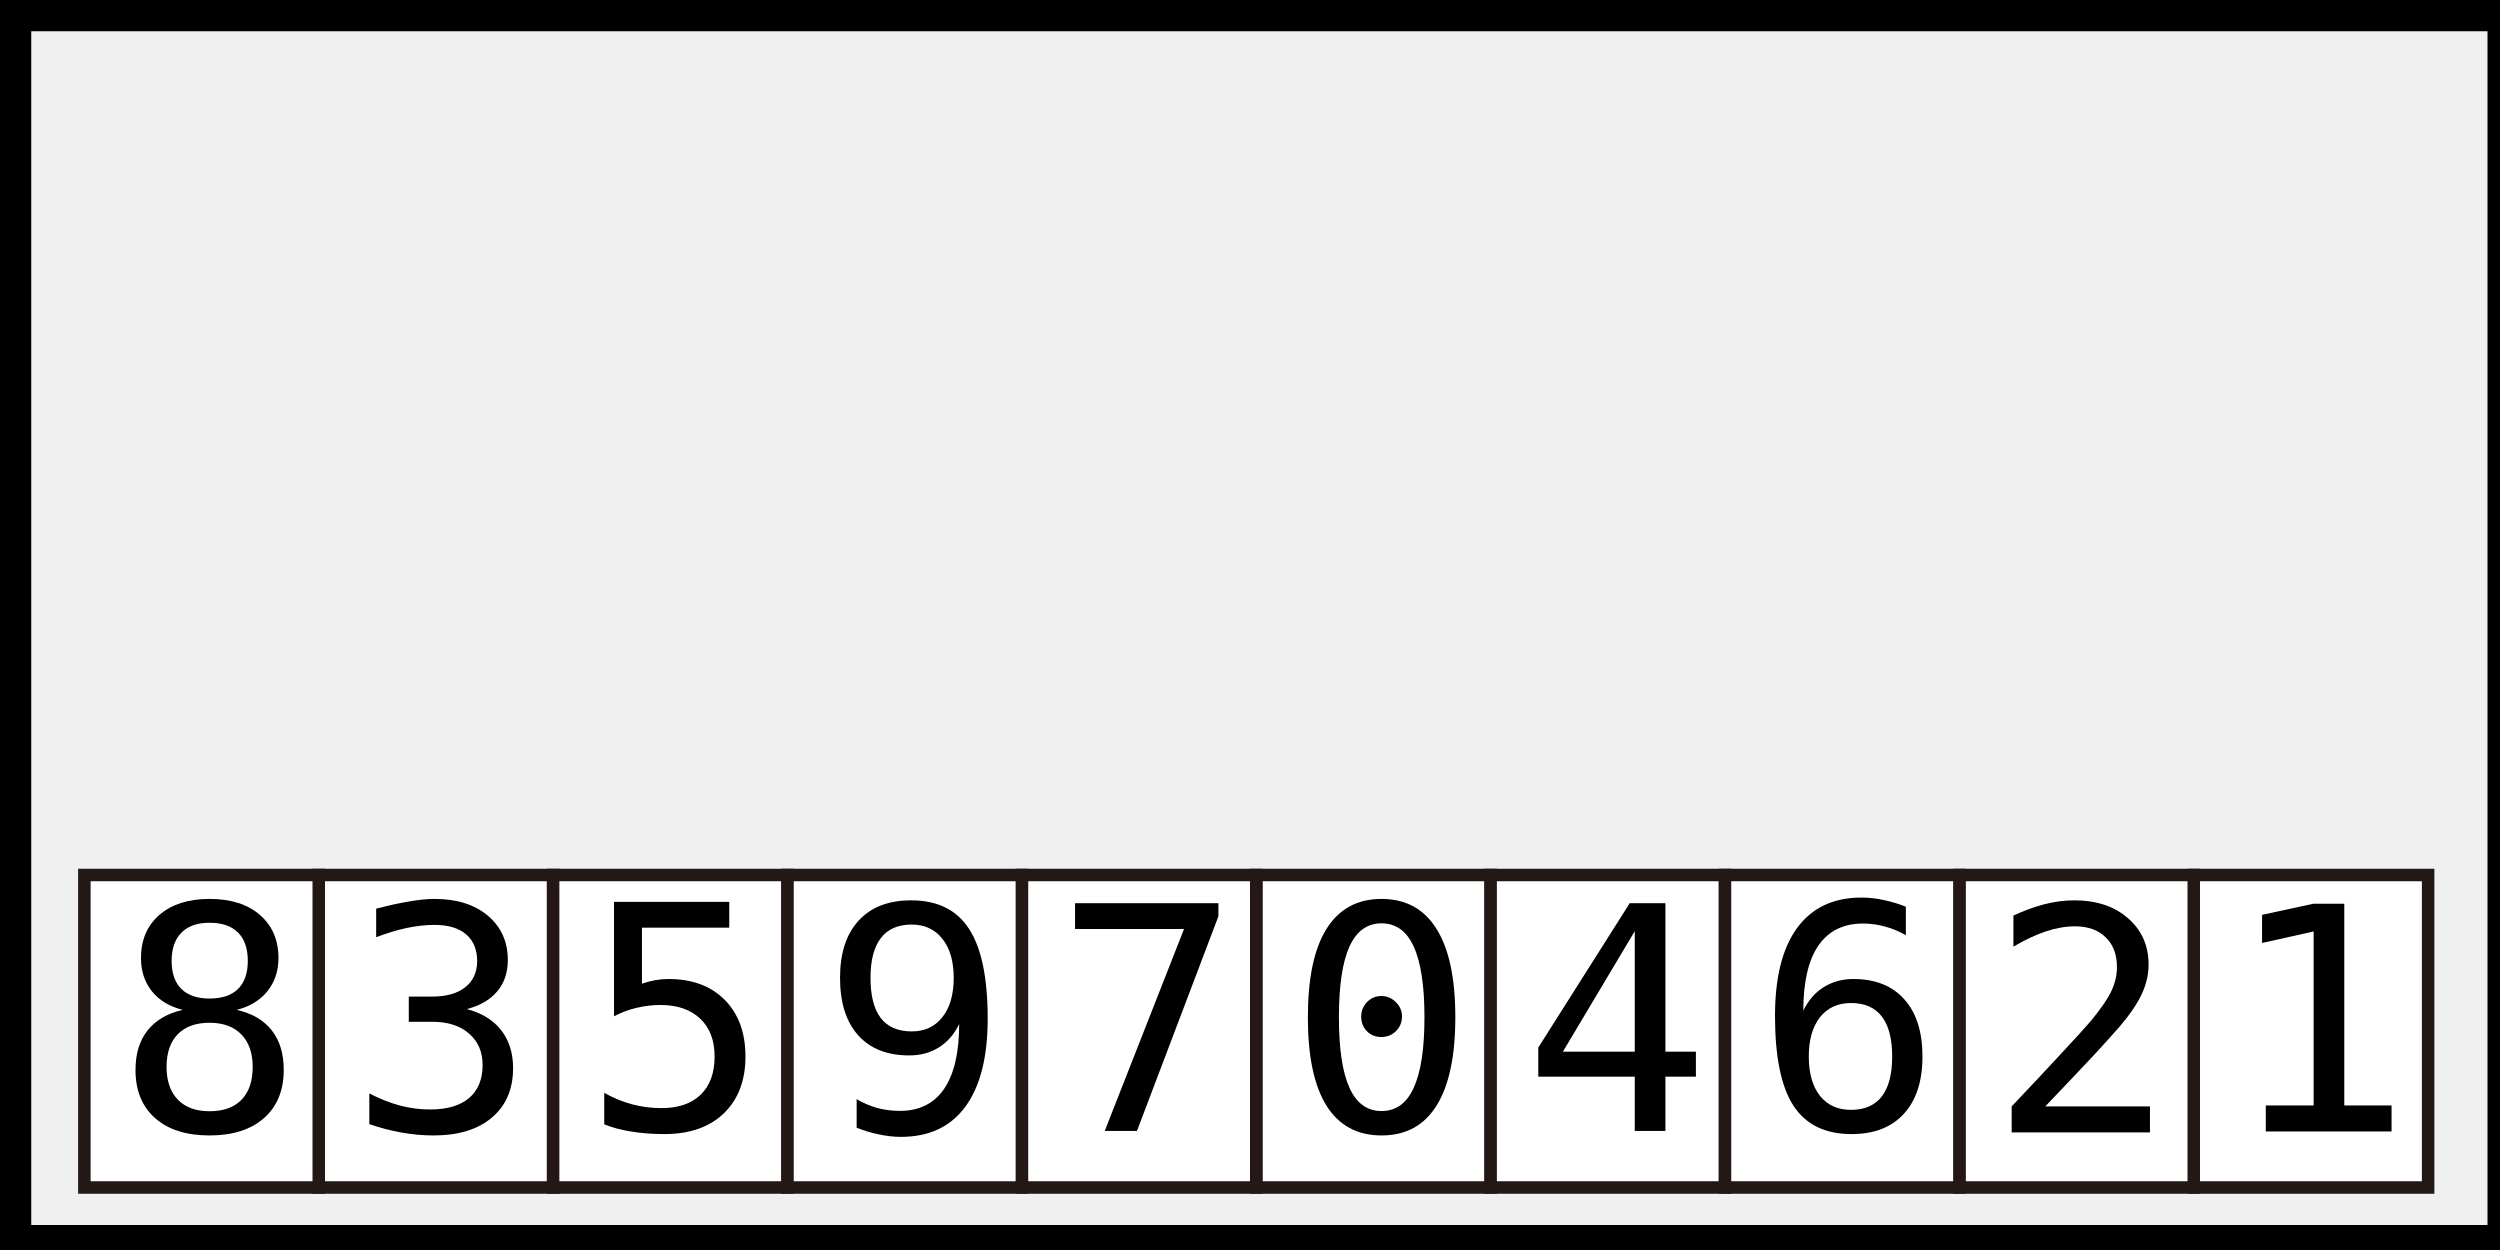
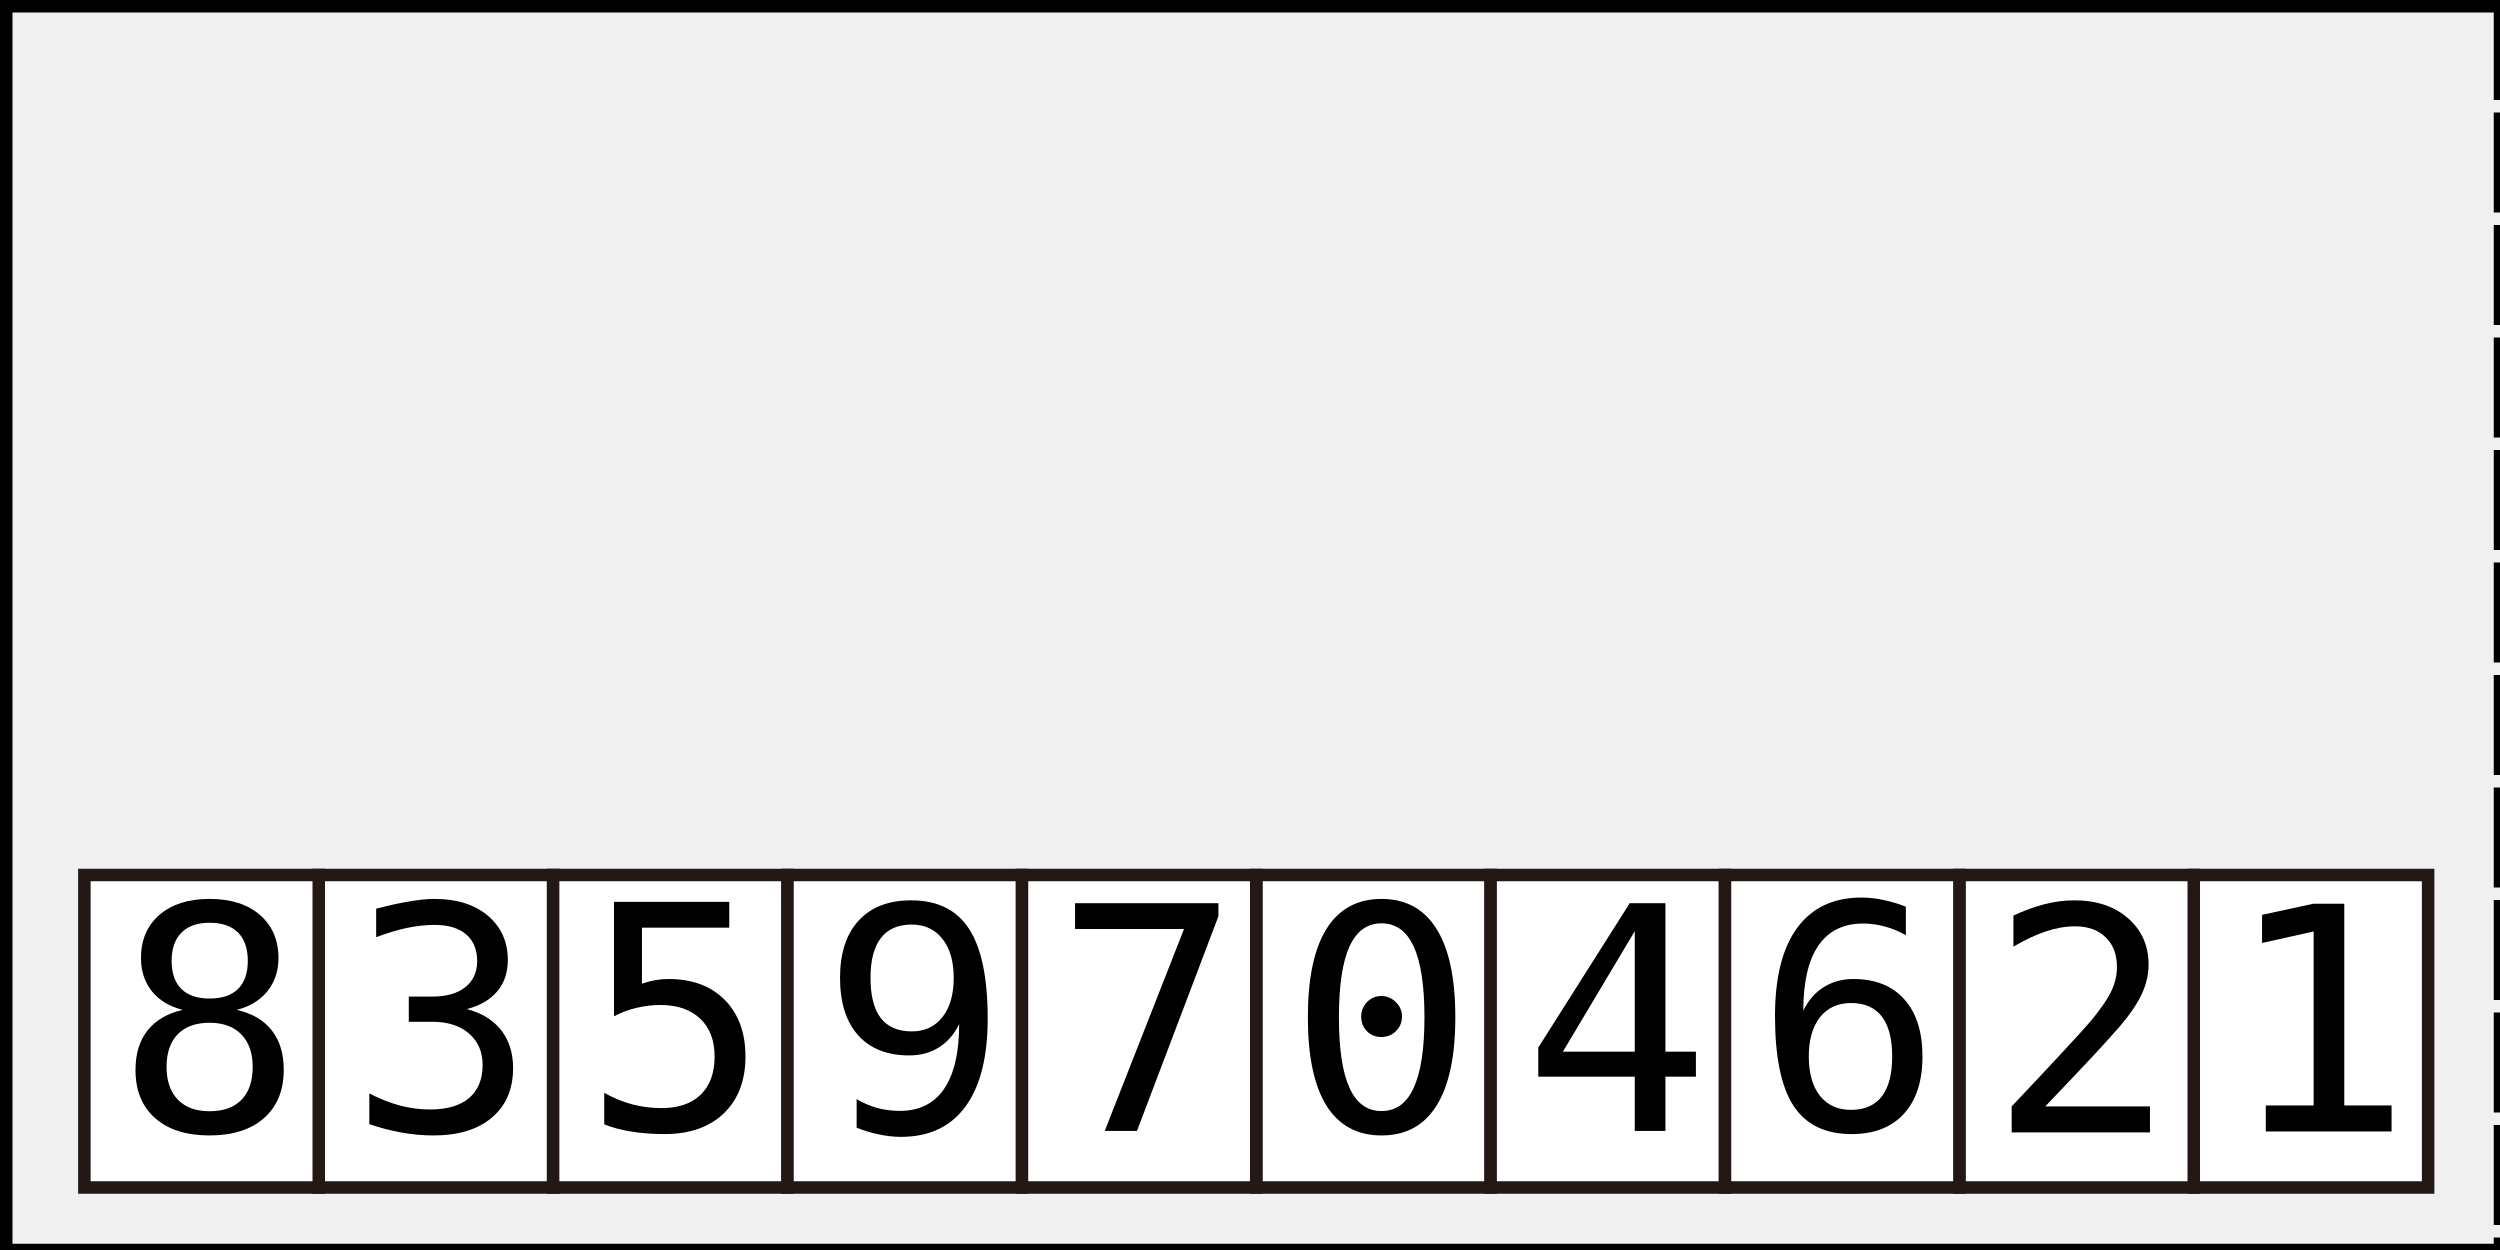
<svg xmlns="http://www.w3.org/2000/svg" width="200" height="100" viewBox="0 0 200 100" version="1.1" id="svg5" xml:space="preserve">
  <defs id="defs2">
+     <marker style="overflow:visible" id="Arrow1" refX="0" refY="0" orient="auto-start-reverse" markerWidth="4.061" markerHeight="6.707" viewBox="0 0 4.061 6.707" preserveAspectRatio="xMidYMid">
+       <path style="fill:none;stroke:context-stroke;stroke-width:1;stroke-linecap:butt" d="M 3,-3 0,0 3,3" id="path5057" transform="rotate(180,0.125,0)" />
+     </marker>
    <linearGradient id="linearGradient1101">
      <stop style="stop-color:#000000;stop-opacity:1;" offset="0" id="stop1099" />
    </linearGradient>
  </defs>
  <g id="0" data-name="0" transform="translate(100.5,70)">
    <rect id="rect0-1" width="18.75" height="25" x="0" y="0" style="fill:#ffffff;stroke:#231815;stroke-miterlimit:10" />
    <text id="text0-1" x="2.502" y="20.477" style="font-size:25px;font-family:Consolas">0</text>
  </g>
  <g id="1" data-name="1" transform="translate(175.5,70)">
    <rect id="rect1-1" width="18.75" height="25" x="0" y="0" style="fill:#ffffff;stroke:#231815;stroke-miterlimit:10" />
    <text id="text1-1" x="2.466" y="20.514" style="font-size:25px;font-family:Consolas">1</text>
  </g>
  <g id="2" data-name="2" transform="translate(156.75,70)">
    <rect id="rect2-1" width="18.75" height="25" x="0" y="0" style="fill:#ffffff;stroke:#231815;stroke-miterlimit:10" />
    <text id="text2-1" x="2.325" y="20.587" style="font-size:25px;font-family:Consolas">2</text>
  </g>
  <g id="3" data-name="3" transform="translate(25.5,70)">
    <rect id="rect3-1" width="18.75" height="25" x="0" y="0" style="fill:#ffffff;stroke:#231815;stroke-miterlimit:10" />
    <text id="text3-1" x="2.374" y="20.477" style="font-size:25px;font-family:Consolas">3</text>
  </g>
  <g id="4" data-name="4" transform="translate(119.25,70)">
    <rect id="rect4-1" width="18.75" height="25" x="0" y="0" style="fill:#ffffff;stroke:#231815;stroke-miterlimit:10" />
    <text id="text4-1" x="2.563" y="20.477" style="font-size:25px;font-family:Consolas">4</text>
  </g>
  <g id="5" data-name="5" transform="translate(44.25,70)">
    <rect id="rect5-1" width="18.75" height="25" x="0" y="0" style="fill:#ffffff;stroke:#231815;stroke-miterlimit:10" />
    <text id="text5-1" x="2.338" y="20.367" style="font-size:25px;font-family:Consolas">5</text>
  </g>
  <g id="6" data-name="6" transform="translate(138,70)">
    <rect id="rect6-1" width="18.75" height="25" x="0" y="0" style="fill:#ffffff;stroke:#231815;stroke-miterlimit:10" />
    <text id="text6-1" x="2.374" y="20.367" style="font-size:25px;font-family:Consolas">6</text>
  </g>
  <g id="7" data-name="7" transform="translate(81.75,70)">
    <rect id="rect7-1" width="18.75" height="25" x="0" y="0" style="fill:#ffffff;stroke:#231815;stroke-miterlimit:10" />
    <text id="text7-1" x="2.551" y="20.477" style="font-size:25px;font-family:Consolas">7</text>
  </g>
  <g id="8" data-name="8" transform="translate(6.75,70)">
    <rect id="rect8-1" width="18.75" height="25" x="0" y="0" style="fill:#ffffff;stroke:#231815;stroke-miterlimit:10" />
    <text id="text8-1" x="2.496" y="20.477" style="font-size:25px;font-family:Consolas">8</text>
  </g>
  <g id="9" data-name="9" transform="translate(63,70)">
    <rect id="rect9-1" width="18.75" height="25" x="0" y="0" style="fill:#ffffff;stroke:#231815;stroke-miterlimit:10" />
    <text id="text9-1" x="2.655" y="20.587" style="font-size:25px;font-family:Consolas">9</text>
  </g>
  <g id="0-5" data-name="0" transform="translate(300.5,45)">
    <rect id="rect0-1-9" width="18.75" height="25" x="0" y="0" style="fill:#ffffff;stroke:#231815;stroke-miterlimit:10" />
    <text id="text0-1-5" x="2.502" y="20.477" style="font-size:25px;font-family:Consolas">0</text>
  </g>
  <g id="1-7" data-name="1" transform="translate(375.5,70)">
    <rect id="rect1-1-5" width="18.75" height="25" x="0" y="0" style="fill:#ffffff;stroke:#231815;stroke-miterlimit:10" />
    <text id="text1-1-0" x="2.466" y="20.514" style="font-size:25px;font-family:Consolas">1</text>
  </g>
  <g id="2-5" data-name="2" transform="translate(356.75,70)">
    <rect id="rect2-1-9" width="18.75" height="25" x="0" y="0" style="fill:#ffffff;stroke:#231815;stroke-miterlimit:10" />
    <text id="text2-1-0" x="2.325" y="20.587" style="font-size:25px;font-family:Consolas">2</text>
  </g>
  <g id="3-0" data-name="3" transform="translate(225.5,70)">
    <rect id="rect3-1-8" width="18.75" height="25" x="0" y="0" style="fill:#ffffff;stroke:#231815;stroke-miterlimit:10" />
    <text id="text3-1-1" x="2.374" y="20.477" style="font-size:25px;font-family:Consolas">3</text>
  </g>
  <g id="4-4" data-name="4" transform="translate(319.25,70)">
    <rect id="rect4-1-1" width="18.75" height="25" x="0" y="0" style="fill:#ffffff;stroke:#231815;stroke-miterlimit:10" />
    <text id="text4-1-7" x="2.563" y="20.477" style="font-size:25px;font-family:Consolas">4</text>
  </g>
  <g id="5-0" data-name="5" transform="translate(244.25,70)">
    <rect id="rect5-1-5" width="18.75" height="25" x="0" y="0" style="fill:#ffffff;stroke:#231815;stroke-miterlimit:10" />
    <text id="text5-1-9" x="2.338" y="20.367" style="font-size:25px;font-family:Consolas">5</text>
  </g>
  <g id="6-9" data-name="6" transform="translate(338,70)">
    <rect id="rect6-1-2" width="18.75" height="25" x="0" y="0" style="fill:#ffffff;stroke:#231815;stroke-miterlimit:10" />
    <text id="text6-1-5" x="2.374" y="20.367" style="font-size:25px;font-family:Consolas">6</text>
  </g>
  <g id="7-6" data-name="7" transform="translate(281.75,70)">
    <rect id="rect7-1-0" width="18.75" height="25" x="0" y="0" style="fill:#ffffff;stroke:#231815;stroke-miterlimit:10" />
    <text id="text7-1-7" x="2.551" y="20.477" style="font-size:25px;font-family:Consolas">7</text>
  </g>
  <g id="8-1" data-name="8" transform="translate(206.75,70)">
    <rect id="rect8-1-3" width="18.75" height="25" x="0" y="0" style="fill:#ffffff;stroke:#231815;stroke-miterlimit:10" />
    <text id="text8-1-6" x="2.496" y="20.477" style="font-size:25px;font-family:Consolas">8</text>
  </g>
  <g id="9-1" data-name="9" transform="translate(263,70)">
    <rect id="rect9-1-8" width="18.75" height="25" x="0" y="0" style="fill:#ffffff;stroke:#231815;stroke-miterlimit:10" />
    <text id="text9-1-6" x="2.655" y="20.587" style="font-size:25px;font-family:Consolas">9</text>
  </g>
  <g id="0-7" data-name="0" transform="translate(406.75,5)">
    <rect id="rect0-1-3" width="18.75" height="25" x="0" y="0" style="fill:#ffffff;stroke:#231815;stroke-miterlimit:10" />
    <text id="text0-1-4" x="2.502" y="20.477" style="font-size:25px;font-family:Consolas">0</text>
  </g>
  <g id="1-2" data-name="1" transform="translate(575.5,45)">
    <rect id="rect1-1-6" width="18.75" height="25" x="0" y="0" style="fill:#ffffff;stroke:#231815;stroke-miterlimit:10" />
    <text id="text1-1-9" x="2.466" y="20.514" style="font-size:25px;font-family:Consolas">1</text>
  </g>
  <g id="2-3" data-name="2" transform="translate(556.75,70)">
    <rect id="rect2-1-5" width="18.75" height="25" x="0" y="0" style="fill:#ffffff;stroke:#231815;stroke-miterlimit:10" />
    <text id="text2-1-1" x="2.325" y="20.587" style="font-size:25px;font-family:Consolas">2</text>
  </g>
  <g id="3-2" data-name="3" transform="translate(425.5,70)">
    <rect id="rect3-1-2" width="18.75" height="25" x="0" y="0" style="fill:#ffffff;stroke:#231815;stroke-miterlimit:10" />
    <text id="text3-1-6" x="2.374" y="20.477" style="font-size:25px;font-family:Consolas">3</text>
  </g>
  <g id="4-6" data-name="4" transform="translate(519.25,70)">
    <rect id="rect4-1-4" width="18.75" height="25" x="0" y="0" style="fill:#ffffff;stroke:#231815;stroke-miterlimit:10" />
    <text id="text4-1-0" x="2.563" y="20.477" style="font-size:25px;font-family:Consolas">4</text>
  </g>
  <g id="5-1" data-name="5" transform="translate(444.25,70)">
    <rect id="rect5-1-9" width="18.75" height="25" x="0" y="0" style="fill:#ffffff;stroke:#231815;stroke-miterlimit:10" />
    <text id="text5-1-4" x="2.338" y="20.367" style="font-size:25px;font-family:Consolas">5</text>
  </g>
  <g id="6-3" data-name="6" transform="translate(538,70)">
    <rect id="rect6-1-7" width="18.75" height="25" x="0" y="0" style="fill:#ffffff;stroke:#231815;stroke-miterlimit:10" />
    <text id="text6-1-7" x="2.374" y="20.367" style="font-size:25px;font-family:Consolas">6</text>
  </g>
  <g id="7-61" data-name="7" transform="translate(481.75,70)">
    <rect id="rect7-1-8" width="18.75" height="25" x="0" y="0" style="fill:#ffffff;stroke:#231815;stroke-miterlimit:10" />
    <text id="text7-1-6" x="2.551" y="20.477" style="font-size:25px;font-family:Consolas">7</text>
  </g>
  <g id="8-2" data-name="8" transform="translate(406.75,70)">
    <rect id="rect8-1-1" width="18.75" height="25" x="0" y="0" style="fill:#ffffff;stroke:#231815;stroke-miterlimit:10" />
    <text id="text8-1-8" x="2.496" y="20.477" style="font-size:25px;font-family:Consolas">8</text>
  </g>
  <g id="9-9" data-name="9" transform="translate(463,70)">
    <rect id="rect9-1-81" width="18.75" height="25" x="0" y="0" style="fill:#ffffff;stroke:#231815;stroke-miterlimit:10" />
    <text id="text9-1-63" x="2.655" y="20.587" style="font-size:25px;font-family:Consolas">9</text>
  </g>
  <g id="0-0" data-name="0" transform="translate(606.75,5)">
    <rect id="rect0-1-1" width="18.75" height="25" x="0" y="0" style="fill:#ffffff;stroke:#231815;stroke-miterlimit:10" />
    <text id="text0-1-0" x="2.502" y="20.477" style="font-size:25px;font-family:Consolas">0</text>
  </g>
  <g id="1-8" data-name="1" transform="translate(625.5,5)">
    <rect id="rect1-1-3" width="18.75" height="25" x="0" y="0" style="fill:#ffffff;stroke:#231815;stroke-miterlimit:10" />
    <text id="text1-1-5" x="2.466" y="20.514" style="font-size:25px;font-family:Consolas">1</text>
  </g>
  <g id="2-4" data-name="2" transform="translate(756.75,45)">
    <rect id="rect2-1-59" width="18.75" height="25" x="0" y="0" style="fill:#ffffff;stroke:#231815;stroke-miterlimit:10" />
    <text id="text2-1-7" x="2.325" y="20.587" style="font-size:25px;font-family:Consolas">2</text>
  </g>
  <g id="3-6" data-name="3" transform="translate(625.5,70)">
    <rect id="rect3-1-0" width="18.75" height="25" x="0" y="0" style="fill:#ffffff;stroke:#231815;stroke-miterlimit:10" />
    <text id="text3-1-2" x="2.374" y="20.477" style="font-size:25px;font-family:Consolas">3</text>
  </g>
  <g id="4-7" data-name="4" transform="translate(719.25,70)">
    <rect id="rect4-1-0" width="18.75" height="25" x="0" y="0" style="fill:#ffffff;stroke:#231815;stroke-miterlimit:10" />
    <text id="text4-1-3" x="2.563" y="20.477" style="font-size:25px;font-family:Consolas">4</text>
  </g>
  <g id="5-4" data-name="5" transform="translate(644.25,70)">
    <rect id="rect5-1-3" width="18.75" height="25" x="0" y="0" style="fill:#ffffff;stroke:#231815;stroke-miterlimit:10" />
    <text id="text5-1-0" x="2.338" y="20.367" style="font-size:25px;font-family:Consolas">5</text>
  </g>
  <g id="6-97" data-name="6" transform="translate(738,70)">
    <rect id="rect6-1-4" width="18.75" height="25" x="0" y="0" style="fill:#ffffff;stroke:#231815;stroke-miterlimit:10" />
    <text id="text6-1-74" x="2.374" y="20.367" style="font-size:25px;font-family:Consolas">6</text>
  </g>
  <g id="7-3" data-name="7" transform="translate(681.75,70)">
    <rect id="rect7-1-5" width="18.75" height="25" x="0" y="0" style="fill:#ffffff;stroke:#231815;stroke-miterlimit:10" />
    <text id="text7-1-2" x="2.551" y="20.477" style="font-size:25px;font-family:Consolas">7</text>
  </g>
  <g id="8-7" data-name="8" transform="translate(606.75,70)">
    <rect id="rect8-1-7" width="18.75" height="25" x="0" y="0" style="fill:#ffffff;stroke:#231815;stroke-miterlimit:10" />
    <text id="text8-1-4" x="2.496" y="20.477" style="font-size:25px;font-family:Consolas">8</text>
  </g>
  <g id="9-0" data-name="9" transform="translate(663,70)">
    <rect id="rect9-1-2" width="18.75" height="25" x="0" y="0" style="fill:#ffffff;stroke:#231815;stroke-miterlimit:10" />
    <text id="text9-1-0" x="2.655" y="20.587" style="font-size:25px;font-family:Consolas">9</text>
  </g>
  <g id="0-54" data-name="0" transform="translate(6.75,105)">
    <rect id="rect0-1-2" width="18.75" height="25" x="0" y="0" style="fill:#ffffff;stroke:#231815;stroke-miterlimit:10" />
    <text id="text0-1-2" x="2.502" y="20.477" style="font-size:25px;font-family:Consolas">0</text>
  </g>
  <g id="1-26" data-name="1" transform="translate(25.5,105)">
    <rect id="rect1-1-0" width="18.75" height="25" x="0" y="0" style="fill:#ffffff;stroke:#231815;stroke-miterlimit:10" />
    <text id="text1-1-8" x="2.466" y="20.514" style="font-size:25px;font-family:Consolas">1</text>
  </g>
  <g id="2-35" data-name="2" transform="translate(44.25,105)">
    <rect id="rect2-1-56" width="18.75" height="25" x="0" y="0" style="fill:#ffffff;stroke:#231815;stroke-miterlimit:10" />
    <text id="text2-1-9" x="2.325" y="20.587" style="font-size:25px;font-family:Consolas">2</text>
  </g>
  <g id="3-1" data-name="3" transform="translate(25.5,145)">
    <rect id="rect3-1-3" width="18.75" height="25" x="0" y="0" style="fill:#ffffff;stroke:#231815;stroke-miterlimit:10" />
    <text id="text3-1-9" x="2.374" y="20.477" style="font-size:25px;font-family:Consolas">3</text>
  </g>
  <g id="4-67" data-name="4" transform="translate(119.25,170)">
    <rect id="rect4-1-9" width="18.75" height="25" x="0" y="0" style="fill:#ffffff;stroke:#231815;stroke-miterlimit:10" />
    <text id="text4-1-4" x="2.563" y="20.477" style="font-size:25px;font-family:Consolas">4</text>
  </g>
  <g id="5-6" data-name="5" transform="translate(44.25,170)">
    <rect id="rect5-1-1" width="18.75" height="25" x="0" y="0" style="fill:#ffffff;stroke:#231815;stroke-miterlimit:10" />
    <text id="text5-1-94" x="2.338" y="20.367" style="font-size:25px;font-family:Consolas">5</text>
  </g>
  <g id="6-8" data-name="6" transform="translate(138,170)">
    <rect id="rect6-1-3" width="18.75" height="25" x="0" y="0" style="fill:#ffffff;stroke:#231815;stroke-miterlimit:10" />
    <text id="text6-1-53" x="2.374" y="20.367" style="font-size:25px;font-family:Consolas">6</text>
  </g>
  <g id="7-9" data-name="7" transform="translate(81.75,170)">
    <rect id="rect7-1-80" width="18.75" height="25" x="0" y="0" style="fill:#ffffff;stroke:#231815;stroke-miterlimit:10" />
    <text id="text7-1-8" x="2.551" y="20.477" style="font-size:25px;font-family:Consolas">7</text>
  </g>
  <g id="8-5" data-name="8" transform="translate(6.75,170)">
    <rect id="rect8-1-75" width="18.75" height="25" x="0" y="0" style="fill:#ffffff;stroke:#231815;stroke-miterlimit:10" />
    <text id="text8-1-9" x="2.496" y="20.477" style="font-size:25px;font-family:Consolas">8</text>
  </g>
  <g id="9-4" data-name="9" transform="translate(63,170)">
    <rect id="rect9-1-27" width="18.75" height="25" x="0" y="0" style="fill:#ffffff;stroke:#231815;stroke-miterlimit:10" />
    <text id="text9-1-7" x="2.655" y="20.587" style="font-size:25px;font-family:Consolas">9</text>
  </g>
  <g id="0-53" data-name="0" transform="translate(206.75,105)">
    <rect id="rect0-1-4" width="18.75" height="25" x="0" y="0" style="fill:#ffffff;stroke:#231815;stroke-miterlimit:10" />
    <text id="text0-1-3" x="2.502" y="20.477" style="font-size:25px;font-family:Consolas">0</text>
  </g>
  <g id="1-6" data-name="1" transform="translate(225.5,105)">
    <rect id="rect1-1-1" width="18.75" height="25" x="0" y="0" style="fill:#ffffff;stroke:#231815;stroke-miterlimit:10" />
    <text id="text1-1-6" x="2.466" y="20.514" style="font-size:25px;font-family:Consolas">1</text>
  </g>
  <g id="2-7" data-name="2" transform="translate(244.25,105)">
    <rect id="rect2-1-1" width="18.75" height="25" x="0" y="0" style="fill:#ffffff;stroke:#231815;stroke-miterlimit:10" />
    <text id="text2-1-07" x="2.325" y="20.587" style="font-size:25px;font-family:Consolas">2</text>
  </g>
  <g id="3-8" data-name="3" transform="translate(263,105)">
    <rect id="rect3-1-85" width="18.75" height="25" x="0" y="0" style="fill:#ffffff;stroke:#231815;stroke-miterlimit:10" />
    <text id="text3-1-97" x="2.374" y="20.477" style="font-size:25px;font-family:Consolas">3</text>
  </g>
  <g id="4-2" data-name="4" transform="translate(319.25,145)">
    <rect id="rect4-1-18" width="18.75" height="25" x="0" y="0" style="fill:#ffffff;stroke:#231815;stroke-miterlimit:10" />
    <text id="text4-1-39" x="2.563" y="20.477" style="font-size:25px;font-family:Consolas">4</text>
  </g>
  <g id="5-18" data-name="5" transform="translate(244.25,170)">
    <rect id="rect5-1-6" width="18.75" height="25" x="0" y="0" style="fill:#ffffff;stroke:#231815;stroke-miterlimit:10" />
    <text id="text5-1-49" x="2.338" y="20.367" style="font-size:25px;font-family:Consolas">5</text>
  </g>
  <g id="6-99" data-name="6" transform="translate(338,170)">
    <rect id="rect6-1-8" width="18.75" height="25" x="0" y="0" style="fill:#ffffff;stroke:#231815;stroke-miterlimit:10" />
    <text id="text6-1-1" x="2.374" y="20.367" style="font-size:25px;font-family:Consolas">6</text>
  </g>
  <g id="7-5" data-name="7" transform="translate(281.75,170)">
    <rect id="rect7-1-7" width="18.75" height="25" x="0" y="0" style="fill:#ffffff;stroke:#231815;stroke-miterlimit:10" />
    <text id="text7-1-26" x="2.551" y="20.477" style="font-size:25px;font-family:Consolas">7</text>
  </g>
  <g id="8-25" data-name="8" transform="translate(206.75,170)">
    <rect id="rect8-1-4" width="18.75" height="25" x="0" y="0" style="fill:#ffffff;stroke:#231815;stroke-miterlimit:10" />
    <text id="text8-1-5" x="2.496" y="20.477" style="font-size:25px;font-family:Consolas">8</text>
  </g>
  <g id="9-6" data-name="9" transform="translate(263,170)">
    <rect id="rect9-1-29" width="18.75" height="25" x="0" y="0" style="fill:#ffffff;stroke:#231815;stroke-miterlimit:10" />
    <text id="text9-1-66" x="2.655" y="20.587" style="font-size:25px;font-family:Consolas">9</text>
  </g>
  <g id="0-02" data-name="0" transform="translate(406.75,105)">
    <rect id="rect0-1-7" width="18.75" height="25" x="0" y="0" style="fill:#ffffff;stroke:#231815;stroke-miterlimit:10" />
    <text id="text0-1-9" x="2.502" y="20.477" style="font-size:25px;font-family:Consolas">0</text>
  </g>
  <g id="1-4" data-name="1" transform="translate(425.5,105)">
    <rect id="rect1-1-18" width="18.75" height="25" x="0" y="0" style="fill:#ffffff;stroke:#231815;stroke-miterlimit:10" />
    <text id="text1-1-2" x="2.466" y="20.514" style="font-size:25px;font-family:Consolas">1</text>
  </g>
  <g id="2-38" data-name="2" transform="translate(444.25,105)">
    <rect id="rect2-1-4" width="18.75" height="25" x="0" y="0" style="fill:#ffffff;stroke:#231815;stroke-miterlimit:10" />
    <text id="text2-1-2" x="2.325" y="20.587" style="font-size:25px;font-family:Consolas">2</text>
  </g>
  <g id="3-29" data-name="3" transform="translate(463,105)">
    <rect id="rect3-1-1" width="18.75" height="25" x="0" y="0" style="fill:#ffffff;stroke:#231815;stroke-miterlimit:10" />
    <text id="text3-1-0" x="2.374" y="20.477" style="font-size:25px;font-family:Consolas">3</text>
  </g>
  <g id="4-3" data-name="4" transform="translate(481.75,105)">
    <rect id="rect4-1-13" width="18.75" height="25" x="0" y="0" style="fill:#ffffff;stroke:#231815;stroke-miterlimit:10" />
    <text id="text4-1-5" x="2.563" y="20.477" style="font-size:25px;font-family:Consolas">4</text>
  </g>
  <g id="5-2" data-name="5" transform="translate(444.25,145)">
    <rect id="rect5-1-7" width="18.75" height="25" x="0" y="0" style="fill:#ffffff;stroke:#231815;stroke-miterlimit:10" />
    <text id="text5-1-2" x="2.338" y="20.367" style="font-size:25px;font-family:Consolas">5</text>
  </g>
  <g id="6-83" data-name="6" transform="translate(538,170)">
    <rect id="rect6-1-6" width="18.75" height="25" x="0" y="0" style="fill:#ffffff;stroke:#231815;stroke-miterlimit:10" />
    <text id="text6-1-8" x="2.374" y="20.367" style="font-size:25px;font-family:Consolas">6</text>
  </g>
  <g id="7-0" data-name="7" transform="translate(481.75,170)">
    <rect id="rect7-1-3" width="18.75" height="25" x="0" y="0" style="fill:#ffffff;stroke:#231815;stroke-miterlimit:10" />
    <text id="text7-1-68" x="2.551" y="20.477" style="font-size:25px;font-family:Consolas">7</text>
  </g>
  <g id="8-3" data-name="8" transform="translate(406.75,170)">
    <rect id="rect8-1-8" width="18.75" height="25" x="0" y="0" style="fill:#ffffff;stroke:#231815;stroke-miterlimit:10" />
    <text id="text8-1-96" x="2.496" y="20.477" style="font-size:25px;font-family:Consolas">8</text>
  </g>
  <g id="9-8" data-name="9" transform="translate(463,170)">
    <rect id="rect9-1-3" width="18.75" height="25" x="0" y="0" style="fill:#ffffff;stroke:#231815;stroke-miterlimit:10" />
    <text id="text9-1-667" x="2.655" y="20.587" style="font-size:25px;font-family:Consolas">9</text>
  </g>
  <g id="0-3" data-name="0" transform="translate(606.75,105)">
    <rect id="rect0-1-48" width="18.75" height="25" x="0" y="0" style="fill:#ffffff;stroke:#231815;stroke-miterlimit:10" />
    <text id="text0-1-8" x="2.502" y="20.477" style="font-size:25px;font-family:Consolas">0</text>
  </g>
  <g id="1-45" data-name="1" transform="translate(625.5,105)">
    <rect id="rect1-1-31" width="18.75" height="25" x="0" y="0" style="fill:#ffffff;stroke:#231815;stroke-miterlimit:10" />
    <text id="text1-1-27" x="2.466" y="20.514" style="font-size:25px;font-family:Consolas">1</text>
  </g>
  <g id="2-39" data-name="2" transform="translate(644.25,105)">
    <rect id="rect2-1-40" width="18.75" height="25" x="0" y="0" style="fill:#ffffff;stroke:#231815;stroke-miterlimit:10" />
    <text id="text2-1-76" x="2.325" y="20.587" style="font-size:25px;font-family:Consolas">2</text>
  </g>
  <g id="3-17" data-name="3" transform="translate(663,105)">
    <rect id="rect3-1-6" width="18.75" height="25" x="0" y="0" style="fill:#ffffff;stroke:#231815;stroke-miterlimit:10" />
    <text id="text3-1-13" x="2.374" y="20.477" style="font-size:25px;font-family:Consolas">3</text>
  </g>
  <g id="4-73" data-name="4" transform="translate(681.75,105)">
    <rect id="rect4-1-11" width="18.75" height="25" x="0" y="0" style="fill:#ffffff;stroke:#231815;stroke-miterlimit:10" />
    <text id="text4-1-1" x="2.563" y="20.477" style="font-size:25px;font-family:Consolas">4</text>
  </g>
  <g id="5-5" data-name="5" transform="translate(700.5,105)">
    <rect id="rect5-1-94" width="18.75" height="25" x="0" y="0" style="fill:#ffffff;stroke:#231815;stroke-miterlimit:10" />
    <text id="text5-1-3" x="2.338" y="20.367" style="font-size:25px;font-family:Consolas">5</text>
  </g>
  <g id="6-2" data-name="6" transform="translate(738,145)">
    <rect id="rect6-1-5" width="18.75" height="25" x="0" y="0" style="fill:#ffffff;stroke:#231815;stroke-miterlimit:10" />
    <text id="text6-1-3" x="2.374" y="20.367" style="font-size:25px;font-family:Consolas">6</text>
  </g>
  <g id="7-2" data-name="7" transform="translate(681.75,170)">
    <rect id="rect7-1-88" width="18.75" height="25" x="0" y="0" style="fill:#ffffff;stroke:#231815;stroke-miterlimit:10" />
    <text id="text7-1-3" x="2.551" y="20.477" style="font-size:25px;font-family:Consolas">7</text>
  </g>
  <g id="8-11" data-name="8" transform="translate(606.75,170)">
    <rect id="rect8-1-46" width="18.75" height="25" x="0" y="0" style="fill:#ffffff;stroke:#231815;stroke-miterlimit:10" />
    <text id="text8-1-40" x="2.496" y="20.477" style="font-size:25px;font-family:Consolas">8</text>
  </g>
  <g id="9-12" data-name="9" transform="translate(663,170)">
    <rect id="rect9-1-1" width="18.75" height="25" x="0" y="0" style="fill:#ffffff;stroke:#231815;stroke-miterlimit:10" />
    <text id="text9-1-3" x="2.655" y="20.587" style="font-size:25px;font-family:Consolas">9</text>
  </g>
  <g id="0-38" data-name="0" transform="translate(6.75,205)">
    <rect id="rect0-1-0" width="18.75" height="25" x="0" y="0" style="fill:#ffffff;stroke:#231815;stroke-miterlimit:10" />
    <text id="text0-1-96" x="2.502" y="20.477" style="font-size:25px;font-family:Consolas">0</text>
  </g>
  <g id="1-1" data-name="1" transform="translate(25.5,205)">
    <rect id="rect1-1-11" width="18.75" height="25" x="0" y="0" style="fill:#ffffff;stroke:#231815;stroke-miterlimit:10" />
    <text id="text1-1-83" x="2.466" y="20.514" style="font-size:25px;font-family:Consolas">1</text>
  </g>
  <g id="2-1" data-name="2" transform="translate(44.25,205)">
    <rect id="rect2-1-8" width="18.75" height="25" x="0" y="0" style="fill:#ffffff;stroke:#231815;stroke-miterlimit:10" />
    <text id="text2-1-4" x="2.325" y="20.587" style="font-size:25px;font-family:Consolas">2</text>
  </g>
  <g id="3-25" data-name="3" transform="translate(63,205)">
    <rect id="rect3-1-22" width="18.75" height="25" x="0" y="0" style="fill:#ffffff;stroke:#231815;stroke-miterlimit:10" />
    <text id="text3-1-7" x="2.374" y="20.477" style="font-size:25px;font-family:Consolas">3</text>
  </g>
  <g id="4-74" data-name="4" transform="translate(81.75,205)">
    <rect id="rect4-1-5" width="18.75" height="25" x="0" y="0" style="fill:#ffffff;stroke:#231815;stroke-miterlimit:10" />
    <text id="text4-1-6" x="2.563" y="20.477" style="font-size:25px;font-family:Consolas">4</text>
  </g>
  <g id="5-8" data-name="5" transform="translate(100.5,205)">
    <rect id="rect5-1-2" width="18.75" height="25" x="0" y="0" style="fill:#ffffff;stroke:#231815;stroke-miterlimit:10" />
    <text id="text5-1-6" x="2.338" y="20.367" style="font-size:25px;font-family:Consolas">5</text>
  </g>
  <g id="6-82" data-name="6" transform="translate(119.25,205)">
    <rect id="rect6-1-86" width="18.75" height="25" x="0" y="0" style="fill:#ffffff;stroke:#231815;stroke-miterlimit:10" />
    <text id="text6-1-13" x="2.374" y="20.367" style="font-size:25px;font-family:Consolas">6</text>
  </g>
  <g id="7-1" data-name="7" transform="translate(81.75,245)">
    <rect id="rect7-1-31" width="18.75" height="25" x="0" y="0" style="fill:#ffffff;stroke:#231815;stroke-miterlimit:10" />
    <text id="text7-1-63" x="2.551" y="20.477" style="font-size:25px;font-family:Consolas">7</text>
  </g>
  <g id="8-6" data-name="8" transform="translate(6.75,270)">
    <rect id="rect8-1-78" width="18.75" height="25" x="0" y="0" style="fill:#ffffff;stroke:#231815;stroke-miterlimit:10" />
    <text id="text8-1-81" x="2.496" y="20.477" style="font-size:25px;font-family:Consolas">8</text>
  </g>
  <g id="9-7" data-name="9" transform="translate(63,270)">
    <rect id="rect9-1-0" width="18.75" height="25" x="0" y="0" style="fill:#ffffff;stroke:#231815;stroke-miterlimit:10" />
    <text id="text9-1-4" x="2.655" y="20.587" style="font-size:25px;font-family:Consolas">9</text>
  </g>
  <g id="0-07" data-name="0" transform="translate(206.75,205)">
    <rect id="rect0-1-42" width="18.75" height="25" x="0" y="0" style="fill:#ffffff;stroke:#231815;stroke-miterlimit:10" />
    <text id="text0-1-7" x="2.502" y="20.477" style="font-size:25px;font-family:Consolas">0</text>
  </g>
  <g id="1-89" data-name="1" transform="translate(225.5,205)">
    <rect id="rect1-1-62" width="18.75" height="25" x="0" y="0" style="fill:#ffffff;stroke:#231815;stroke-miterlimit:10" />
    <text id="text1-1-1" x="2.466" y="20.514" style="font-size:25px;font-family:Consolas">1</text>
  </g>
  <g id="2-6" data-name="2" transform="translate(244.25,205)">
    <rect id="rect2-1-87" width="18.75" height="25" x="0" y="0" style="fill:#ffffff;stroke:#231815;stroke-miterlimit:10" />
    <text id="text2-1-79" x="2.325" y="20.587" style="font-size:25px;font-family:Consolas">2</text>
  </g>
  <g id="3-67" data-name="3" transform="translate(263,205)">
    <rect id="rect3-1-9" width="18.75" height="25" x="0" y="0" style="fill:#ffffff;stroke:#231815;stroke-miterlimit:10" />
    <text id="text3-1-10" x="2.374" y="20.477" style="font-size:25px;font-family:Consolas">3</text>
  </g>
  <g id="4-9" data-name="4" transform="translate(281.75,205)">
    <rect id="rect4-1-41" width="18.75" height="25" x="0" y="0" style="fill:#ffffff;stroke:#231815;stroke-miterlimit:10" />
    <text id="text4-1-10" x="2.563" y="20.477" style="font-size:25px;font-family:Consolas">4</text>
  </g>
  <g id="5-46" data-name="5" transform="translate(300.5,205)">
    <rect id="rect5-1-60" width="18.75" height="25" x="0" y="0" style="fill:#ffffff;stroke:#231815;stroke-miterlimit:10" />
    <text id="text5-1-20" x="2.338" y="20.367" style="font-size:25px;font-family:Consolas">5</text>
  </g>
  <g id="6-5" data-name="6" transform="translate(319.25,205)">
    <rect id="rect6-1-58" width="18.75" height="25" x="0" y="0" style="fill:#ffffff;stroke:#231815;stroke-miterlimit:10" />
    <text id="text6-1-9" x="2.374" y="20.367" style="font-size:25px;font-family:Consolas">6</text>
  </g>
  <g id="7-21" data-name="7" transform="translate(338,205)">
    <rect id="rect7-1-9" width="18.75" height="25" x="0" y="0" style="fill:#ffffff;stroke:#231815;stroke-miterlimit:10" />
    <text id="text7-1-31" x="2.551" y="20.477" style="font-size:25px;font-family:Consolas">7</text>
  </g>
  <g id="8-4" data-name="8" transform="translate(206.75,245)">
    <rect id="rect8-1-2" width="18.75" height="25" x="0" y="0" style="fill:#ffffff;stroke:#231815;stroke-miterlimit:10" />
    <text id="text8-1-1" x="2.496" y="20.477" style="font-size:25px;font-family:Consolas">8</text>
  </g>
  <g id="9-88" data-name="9" transform="translate(263,270)">
    <rect id="rect9-1-12" width="18.75" height="25" x="0" y="0" style="fill:#ffffff;stroke:#231815;stroke-miterlimit:10" />
    <text id="text9-1-34" x="2.655" y="20.587" style="font-size:25px;font-family:Consolas">9</text>
  </g>
  <g id="0-9" data-name="0" transform="translate(406.75,205)">
    <rect id="rect0-1-5" width="18.75" height="25" x="0" y="0" style="fill:#ffffff;stroke:#231815;stroke-miterlimit:10" />
    <text id="text0-1-41" x="2.502" y="20.477" style="font-size:25px;font-family:Consolas">0</text>
  </g>
  <g id="1-10" data-name="1" transform="translate(425.5,205)">
    <rect id="rect1-1-9" width="18.75" height="25" x="0" y="0" style="fill:#ffffff;stroke:#231815;stroke-miterlimit:10" />
    <text id="text1-1-19" x="2.466" y="20.514" style="font-size:25px;font-family:Consolas">1</text>
  </g>
  <g id="2-0" data-name="2" transform="translate(444.25,205)">
    <rect id="rect2-1-19" width="18.75" height="25" x="0" y="0" style="fill:#ffffff;stroke:#231815;stroke-miterlimit:10" />
    <text id="text2-1-75" x="2.325" y="20.587" style="font-size:25px;font-family:Consolas">2</text>
  </g>
  <g id="3-09" data-name="3" transform="translate(463,205)">
    <rect id="rect3-1-84" width="18.75" height="25" x="0" y="0" style="fill:#ffffff;stroke:#231815;stroke-miterlimit:10" />
    <text id="text3-1-27" x="2.374" y="20.477" style="font-size:25px;font-family:Consolas">3</text>
  </g>
  <g id="4-0" data-name="4" transform="translate(481.75,205)">
    <rect id="rect4-1-49" width="18.75" height="25" x="0" y="0" style="fill:#ffffff;stroke:#231815;stroke-miterlimit:10" />
    <text id="text4-1-07" x="2.563" y="20.477" style="font-size:25px;font-family:Consolas">4</text>
  </g>
  <g id="5-3" data-name="5" transform="translate(500.5,205)">
    <rect id="rect5-1-8" width="18.75" height="25" x="0" y="0" style="fill:#ffffff;stroke:#231815;stroke-miterlimit:10" />
    <text id="text5-1-91" x="2.338" y="20.367" style="font-size:25px;font-family:Consolas">5</text>
  </g>
  <g id="6-4" data-name="6" transform="translate(519.25,205)">
    <rect id="rect6-1-45" width="18.75" height="25" x="0" y="0" style="fill:#ffffff;stroke:#231815;stroke-miterlimit:10" />
    <text id="text6-1-86" x="2.374" y="20.367" style="font-size:25px;font-family:Consolas">6</text>
  </g>
  <g id="7-51" data-name="7" transform="translate(538,205)">
    <rect id="rect7-1-2" width="18.75" height="25" x="0" y="0" style="fill:#ffffff;stroke:#231815;stroke-miterlimit:10" />
    <text id="text7-1-1" x="2.551" y="20.477" style="font-size:25px;font-family:Consolas">7</text>
  </g>
  <g id="8-32" data-name="8" transform="translate(556.75,205)">
    <rect id="rect8-1-14" width="18.75" height="25" x="0" y="0" style="fill:#ffffff;stroke:#231815;stroke-miterlimit:10" />
    <text id="text8-1-46" x="2.496" y="20.477" style="font-size:25px;font-family:Consolas">8</text>
  </g>
  <g id="9-66" data-name="9" transform="translate(463,245)">
    <rect id="rect9-1-5" width="18.75" height="25" x="0" y="0" style="fill:#ffffff;stroke:#231815;stroke-miterlimit:10" />
    <text id="text9-1-8" x="2.655" y="20.587" style="font-size:25px;font-family:Consolas">9</text>
  </g>
  <g id="0-70" data-name="0" transform="translate(606.75,205)">
    <rect id="rect0-1-09" width="18.75" height="25" x="0" y="0" style="fill:#ffffff;stroke:#231815;stroke-miterlimit:10" />
    <text id="text0-1-33" x="2.502" y="20.477" style="font-size:25px;font-family:Consolas">0</text>
  </g>
  <g id="1-0" data-name="1" transform="translate(625.5,205)">
    <rect id="rect1-1-35" width="18.75" height="25" x="0" y="0" style="fill:#ffffff;stroke:#231815;stroke-miterlimit:10" />
    <text id="text1-1-7" x="2.466" y="20.514" style="font-size:25px;font-family:Consolas">1</text>
  </g>
  <g id="2-15" data-name="2" transform="translate(644.25,205)">
    <rect id="rect2-1-83" width="18.75" height="25" x="0" y="0" style="fill:#ffffff;stroke:#231815;stroke-miterlimit:10" />
    <text id="text2-1-28" x="2.325" y="20.587" style="font-size:25px;font-family:Consolas">2</text>
  </g>
  <g id="3-9" data-name="3" transform="translate(663,205)">
    <rect id="rect3-1-89" width="18.75" height="25" x="0" y="0" style="fill:#ffffff;stroke:#231815;stroke-miterlimit:10" />
    <text id="text3-1-02" x="2.374" y="20.477" style="font-size:25px;font-family:Consolas">3</text>
  </g>
  <g id="4-8" data-name="4" transform="translate(681.75,205)">
    <rect id="rect4-1-3" width="18.75" height="25" x="0" y="0" style="fill:#ffffff;stroke:#231815;stroke-miterlimit:10" />
    <text id="text4-1-9" x="2.563" y="20.477" style="font-size:25px;font-family:Consolas">4</text>
  </g>
  <g id="5-9" data-name="5" transform="translate(700.5,205)">
    <rect id="rect5-1-14" width="18.75" height="25" x="0" y="0" style="fill:#ffffff;stroke:#231815;stroke-miterlimit:10" />
    <text id="text5-1-90" x="2.338" y="20.367" style="font-size:25px;font-family:Consolas">5</text>
  </g>
  <g id="6-0" data-name="6" transform="translate(719.25,205)">
    <rect id="rect6-1-1" width="18.75" height="25" x="0" y="0" style="fill:#ffffff;stroke:#231815;stroke-miterlimit:10" />
    <text id="text6-1-538" x="2.374" y="20.367" style="font-size:25px;font-family:Consolas">6</text>
  </g>
  <g id="7-4" data-name="7" transform="translate(738,205)">
    <rect id="rect7-1-72" width="18.75" height="25" x="0" y="0" style="fill:#ffffff;stroke:#231815;stroke-miterlimit:10" />
    <text id="text7-1-0" x="2.551" y="20.477" style="font-size:25px;font-family:Consolas">7</text>
  </g>
  <g id="8-74" data-name="8" transform="translate(756.75,205)">
    <rect id="rect8-1-9" width="18.75" height="25" x="0" y="0" style="fill:#ffffff;stroke:#231815;stroke-miterlimit:10" />
    <text id="text8-1-98" x="2.496" y="20.477" style="font-size:25px;font-family:Consolas">8</text>
  </g>
  <g id="9-3" data-name="9" transform="translate(775.5,205)">
    <rect id="rect9-1-50" width="18.75" height="25" x="0" y="0" style="fill:#ffffff;stroke:#231815;stroke-miterlimit:10" />
    <text id="text9-1-5" x="2.655" y="20.587" style="font-size:25px;font-family:Consolas">9</text>
  </g>
-   <path style="fill:none;stroke:#000000;stroke-width:4;stroke-dasharray:none;stroke-dashoffset:0" d="M 0,100 H 800" id="path2957" />
-   <path style="fill:none;stroke:#000000;stroke-width:4;stroke-dasharray:none;stroke-dashoffset:0" d="M 0,200 H 800" id="path3206" />
-   <rect style="fill:none;stroke:#000000;stroke-width:5;stroke-dasharray:none;stroke-dashoffset:0" id="rect3208" width="800" height="300" x="0" y="0" />
-   <path style="fill:none;stroke:#000000;stroke-width:2;stroke-dasharray:none;stroke-dashoffset:0" d="M 200,0 V 300" id="path3210" />
-   <path style="fill:none;stroke:#000000;stroke-width:2;stroke-dasharray:none;stroke-dashoffset:0" d="M 400,0 V 300" id="path3212" />
-   <path style="fill:none;stroke:#000000;stroke-width:2;stroke-dasharray:none;stroke-dashoffset:0" d="M 600,0 V 300" id="path3214" />
+   <path style="fill:none;stroke:#000000;stroke-width:1;stroke-dasharray:8,1;stroke-dashoffset:0;stroke-opacity:1" d="M 200,0 V 300" id="path3210" />
+   <path style="fill:none;stroke:#000000;stroke-width:1;stroke-dasharray:8,1;stroke-dashoffset:0;stroke-opacity:1" d="M 400,0 V 300" id="path3212" />
+   <path style="fill:none;stroke:#000000;stroke-width:1;stroke-dasharray:8,1;stroke-dashoffset:0;stroke-opacity:1" d="M 600,0 V 300" id="path3214" />
+   <path style="fill:none;stroke:#000000;stroke-width:1;stroke-dasharray:none;stroke-dashoffset:0;stroke-opacity:1" d="M 0,100 H 800" id="path2957" />
+   <path style="fill:none;stroke:#000000;stroke-width:1;stroke-dasharray:none;stroke-dashoffset:0;stroke-opacity:1" d="M 0,200 H 800" id="path3206" />
+   <rect style="fill:none;stroke:#000000;stroke-width:2;stroke-dasharray:none;stroke-dashoffset:0;stroke-opacity:1" id="rect3208" width="800" height="300" x="0" y="0" />
</svg>
